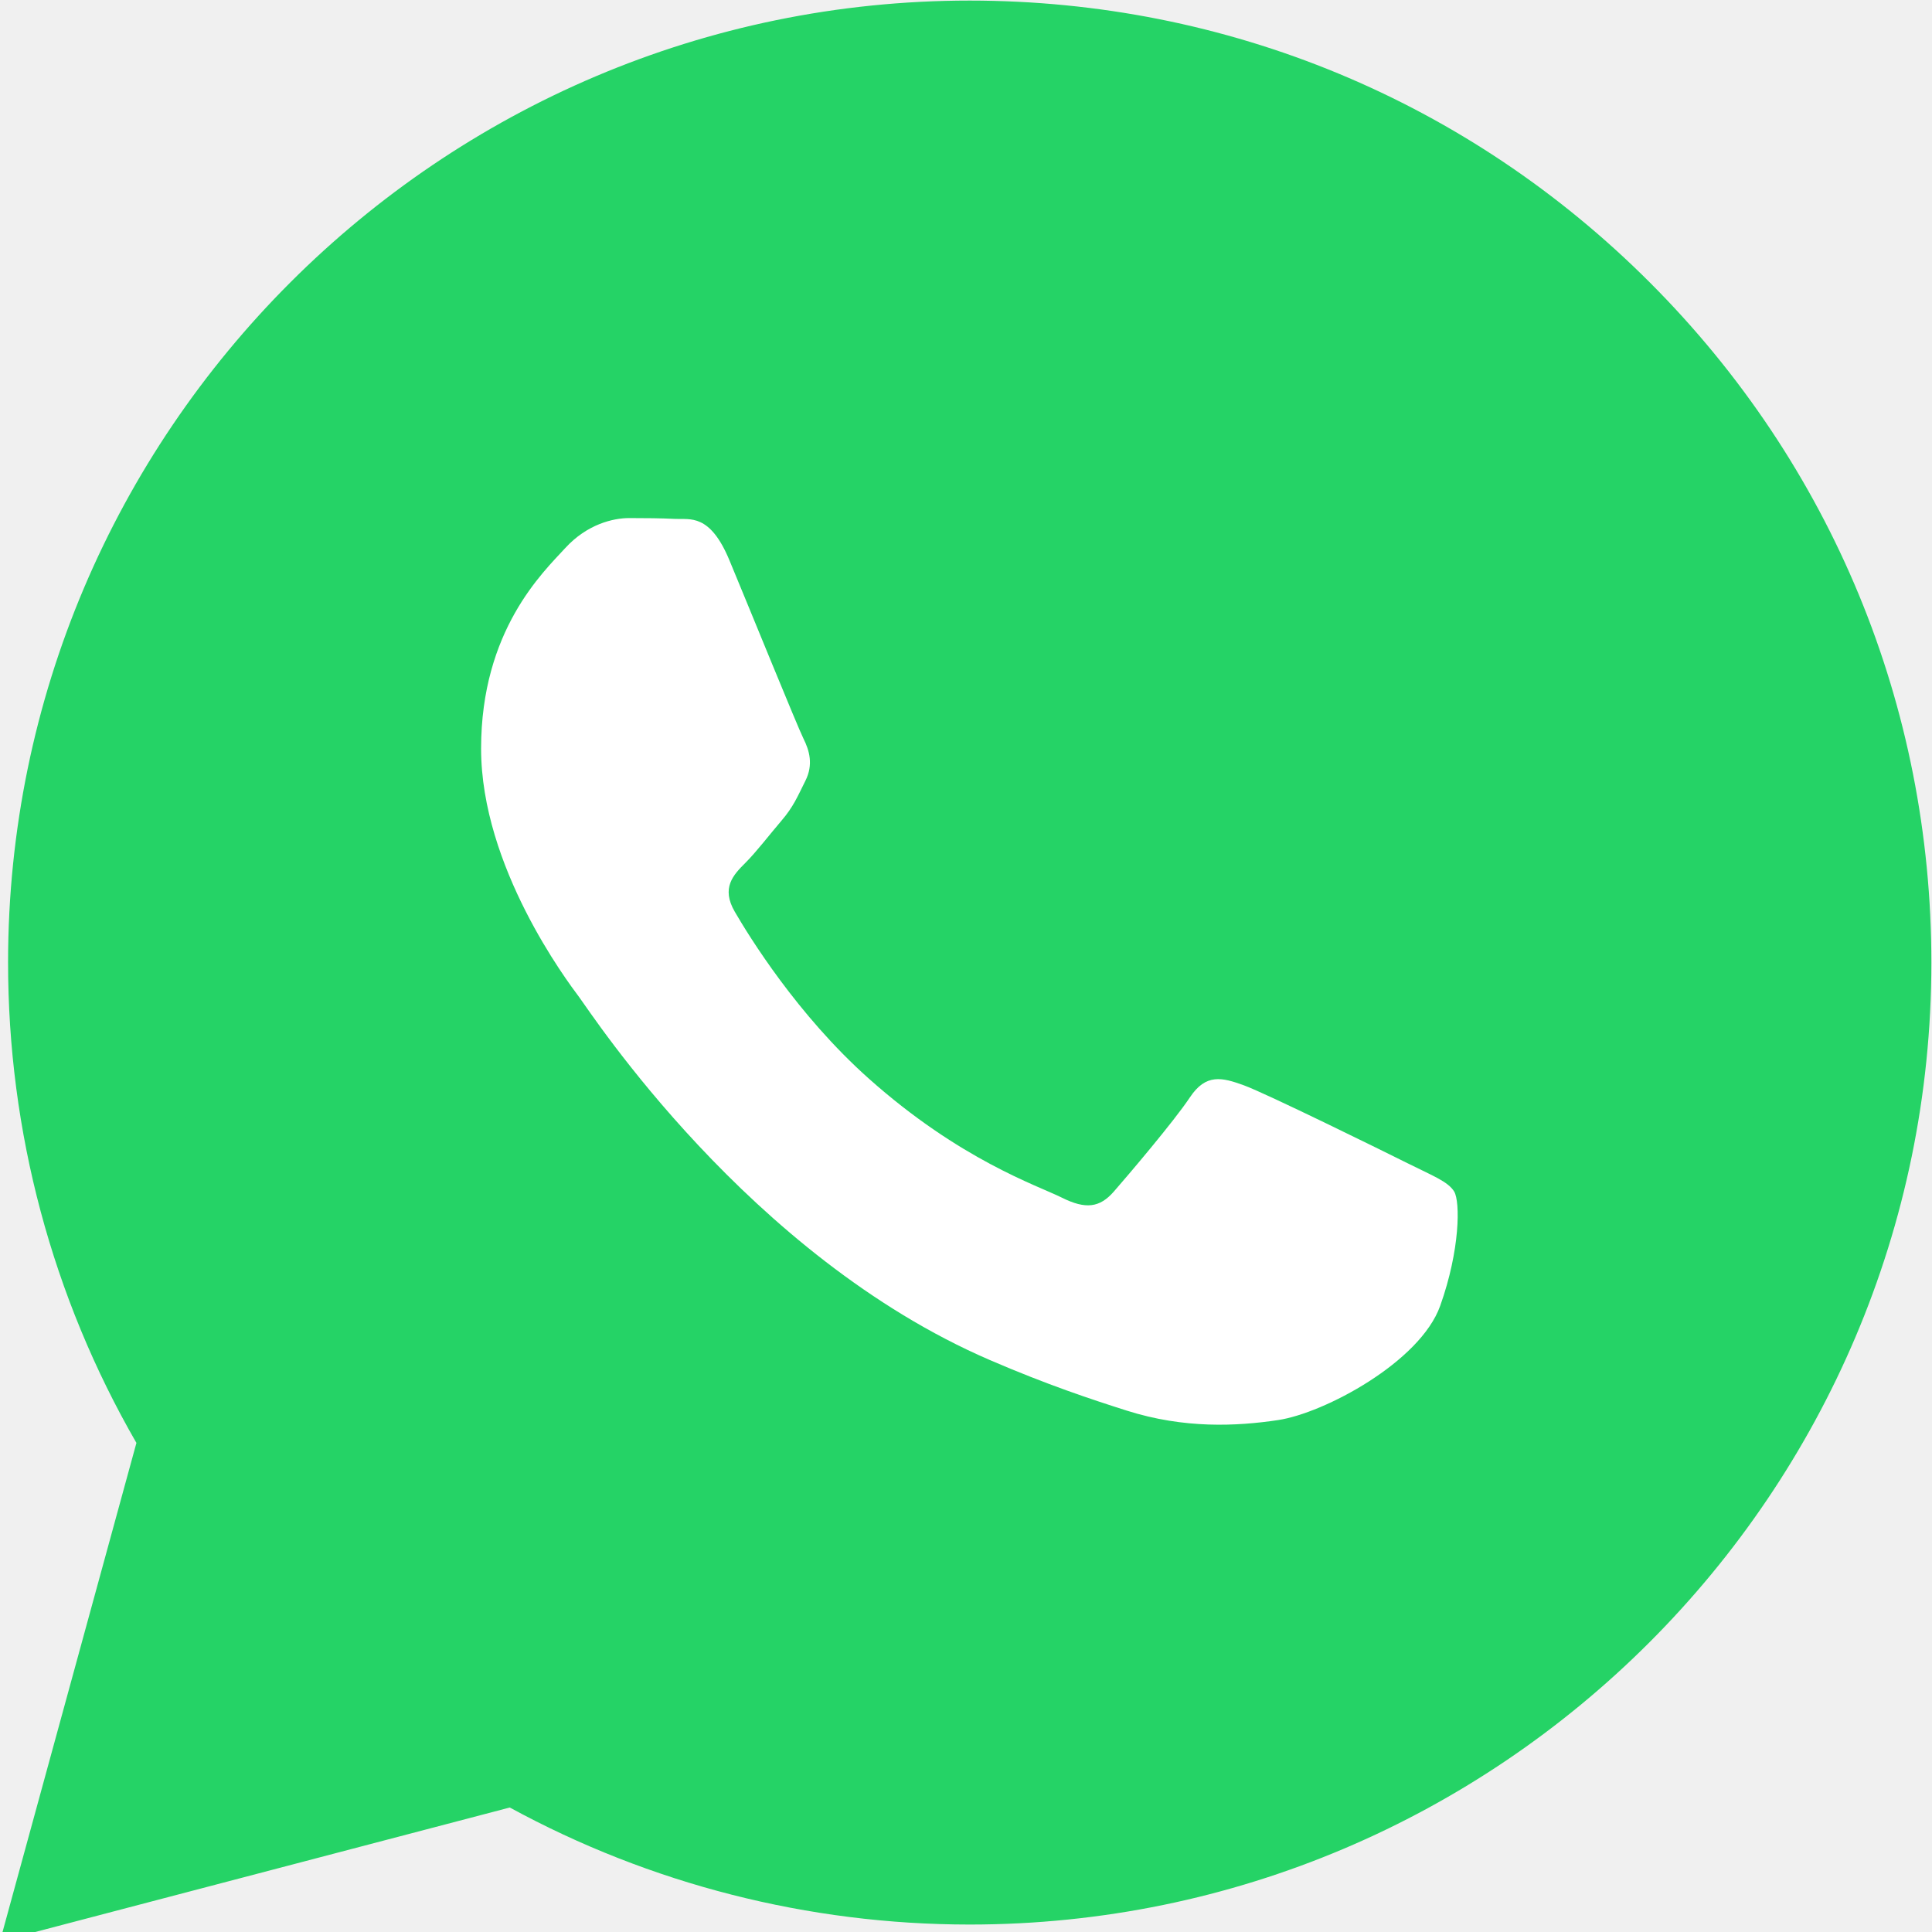
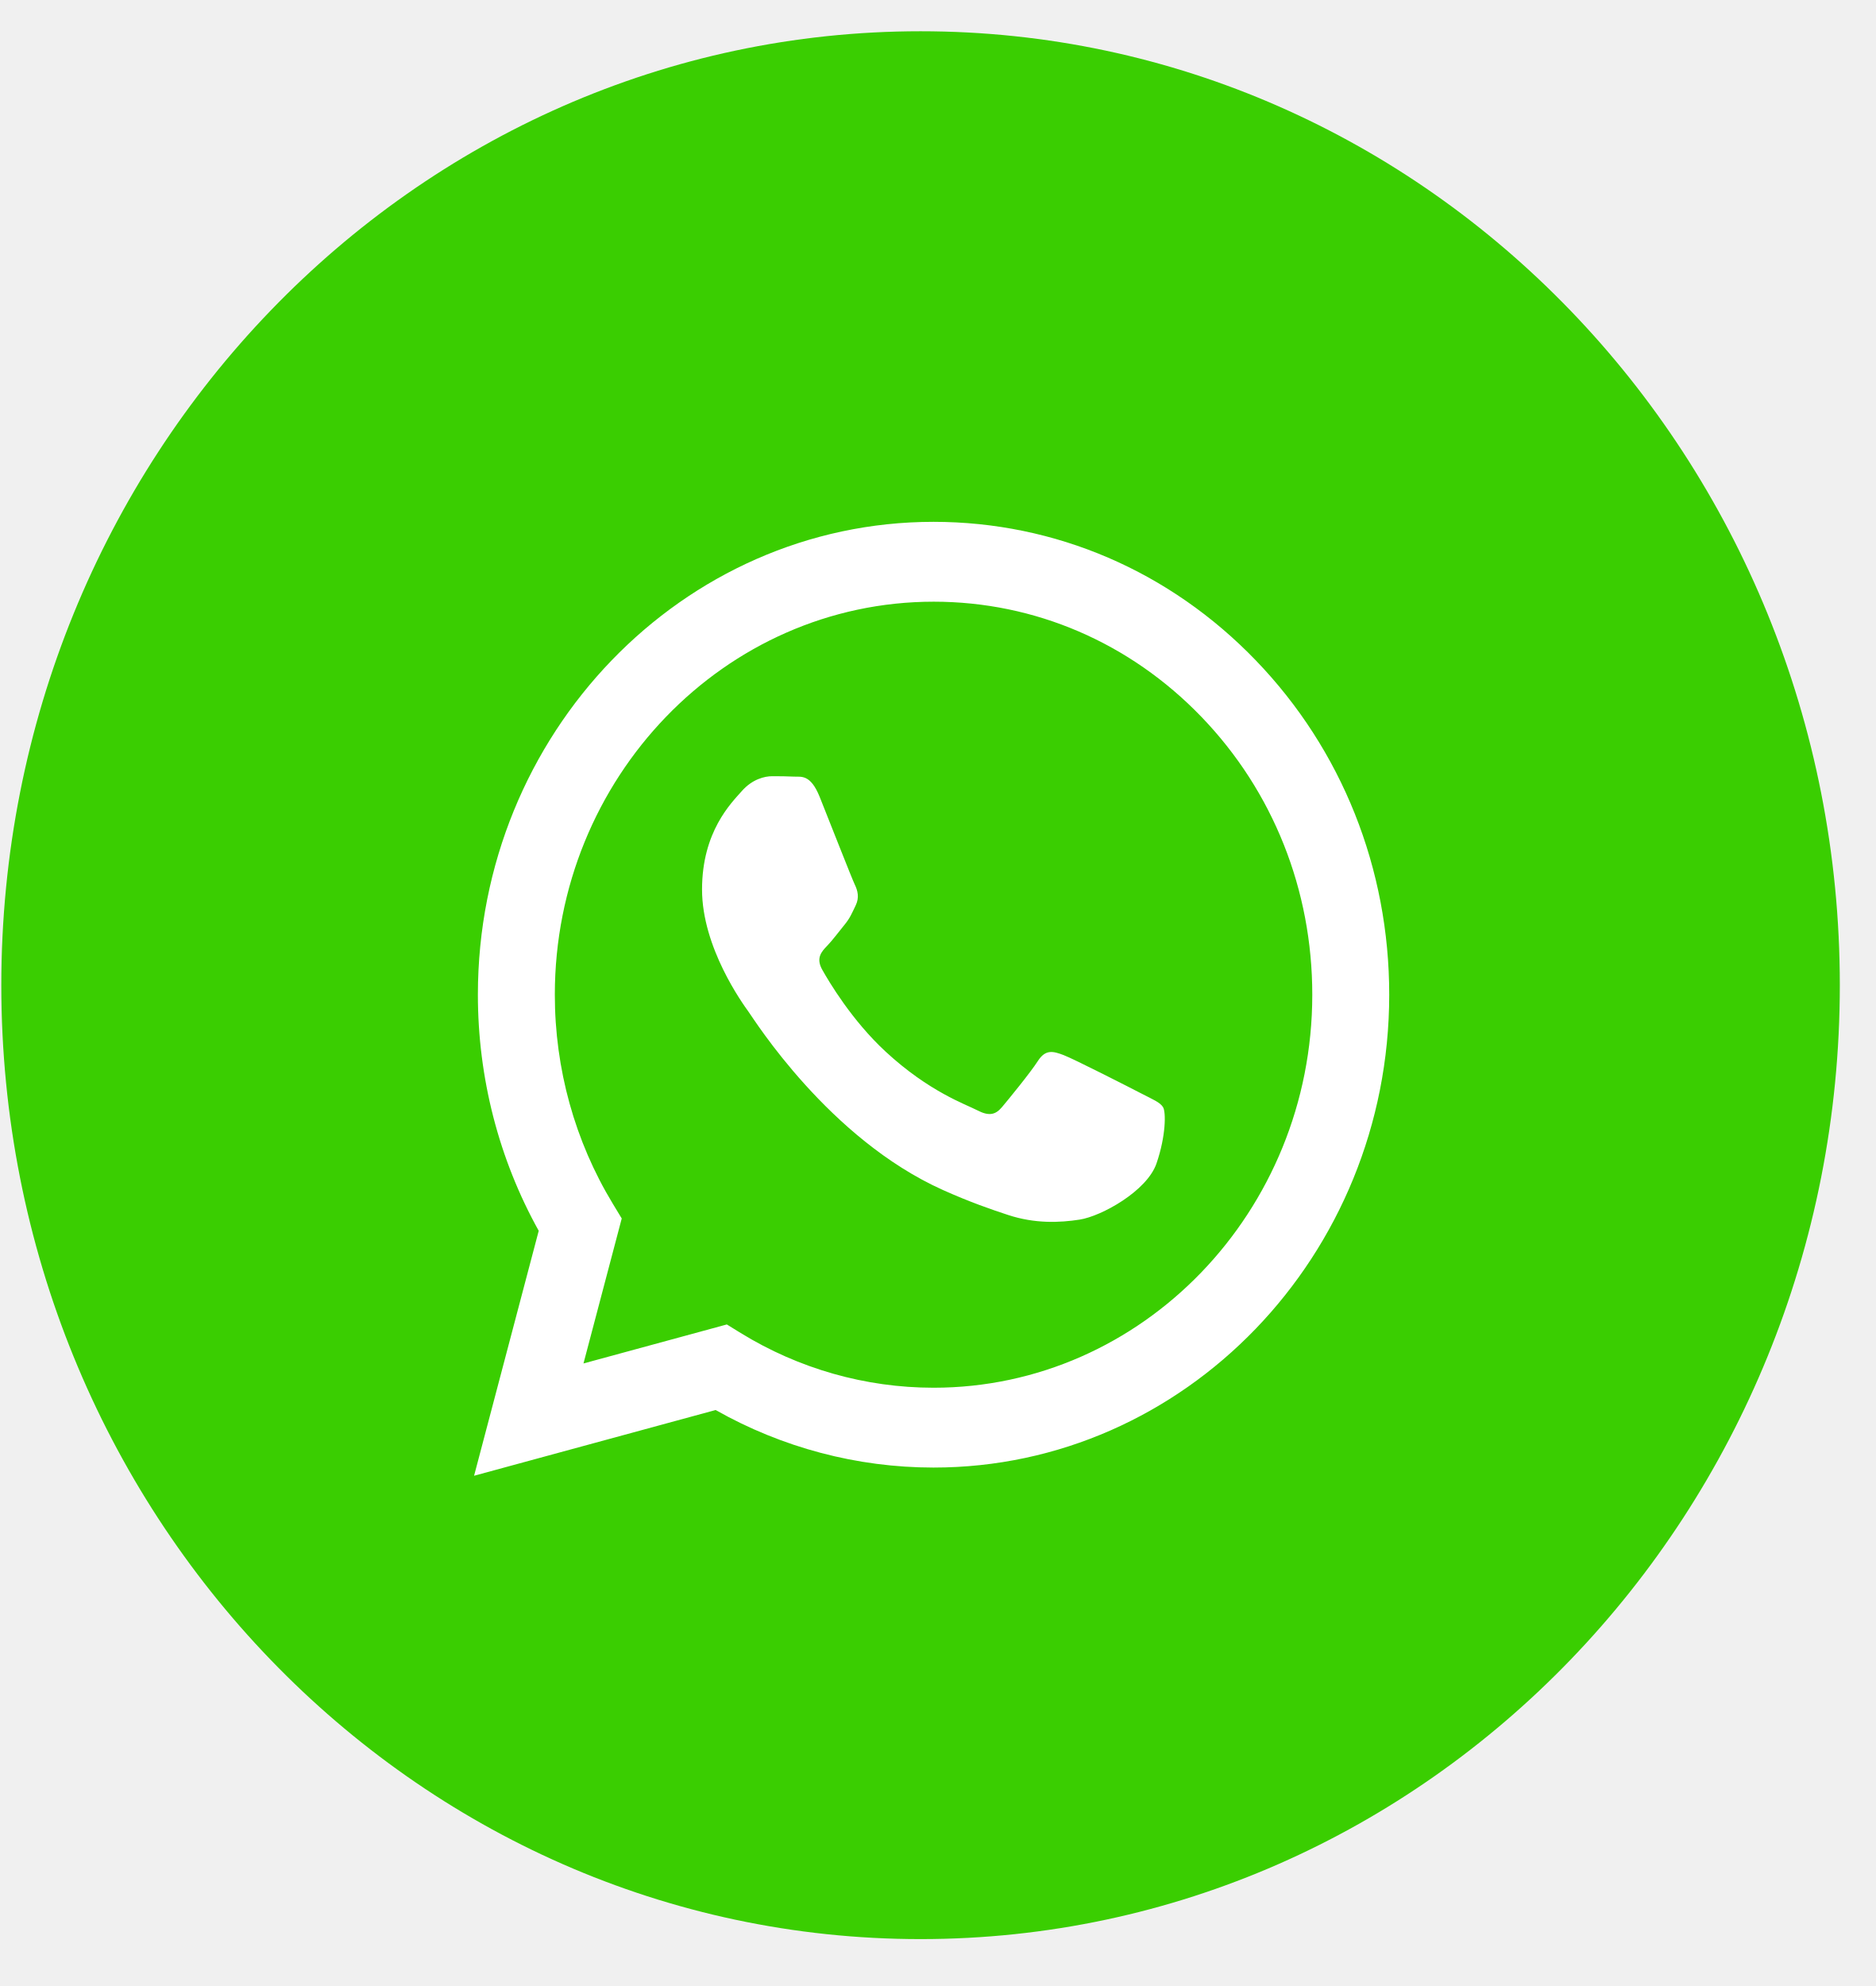
- <svg xmlns="http://www.w3.org/2000/svg" width="80px" height="80px" viewBox="0 0 80 80" version="1.1">
+ <svg xmlns="http://www.w3.org/2000/svg" width="68px" height="72px" viewBox="419 651 68 72" version="1.1">
  <defs />
-   <g id="icons" stroke="none" stroke-width="1" fill="none" fill-rule="evenodd">
-     <g id="whatsapp">
-       <g id="Page-1" fill="#25D366">
-         <path d="M68.322,11.702 C60.804,4.175 50.806,0.028 40.154,0.024 C18.206,0.024 0.343,17.886 0.334,39.841 C0.331,46.859 2.164,53.709 5.649,59.748 L3.81861576e-05,80.382 L21.109,74.845 C26.925,78.017 33.473,79.689 40.138,79.691 L40.154,79.691 L40.154,79.691 C62.1,79.691 79.965,61.828 79.974,39.872 C79.978,29.233 75.84,19.228 68.322,11.702" id="Fill-1" />
-         <path d="M40.154,72.966 L40.141,72.966 C34.202,72.964 28.377,71.369 23.296,68.353 L22.087,67.636 L9.561,70.922 L12.904,58.709 L12.117,57.456 C8.804,52.187 7.054,46.097 7.057,39.843 C7.064,21.595 21.911,6.749 40.167,6.749 C49.007,6.752 57.317,10.199 63.566,16.455 C69.815,22.711 73.254,31.026 73.25,39.87 C73.243,58.119 58.396,72.966 40.154,72.966" id="Path" />
-       </g>
-       <path d="M58.308,48.179 C57.313,47.681 52.422,45.274 51.51,44.942 C50.598,44.61 49.934,44.444 49.271,45.44 C48.608,46.436 46.701,48.677 46.121,49.341 C45.54,50.005 44.96,50.088 43.965,49.59 C42.97,49.092 39.764,48.042 35.964,44.652 C33.006,42.013 31.009,38.755 30.429,37.759 C29.848,36.763 30.367,36.225 30.865,35.729 C31.313,35.283 31.86,34.566 32.357,33.985 C32.855,33.405 33.021,32.989 33.352,32.326 C33.684,31.661 33.518,31.081 33.269,30.583 C33.021,30.085 31.031,25.187 30.202,23.195 C29.394,21.255 28.574,21.518 27.963,21.487 C27.384,21.458 26.719,21.452 26.056,21.452 C25.393,21.452 24.315,21.701 23.403,22.697 C22.491,23.693 19.921,26.1 19.921,30.997 C19.921,35.895 23.486,40.626 23.983,41.29 C24.481,41.954 30.999,52.003 40.98,56.313 C43.354,57.338 45.207,57.95 46.652,58.409 C49.036,59.166 51.205,59.059 52.919,58.803 C54.831,58.518 58.806,56.397 59.635,54.072 C60.464,51.748 60.464,49.756 60.215,49.341 C59.966,48.926 59.303,48.677 58.308,48.179" id="Path" fill="#FFFFFF" />
-     </g>
+   <g id="WhatsApp" stroke="none" stroke-width="1" fill="none" fill-rule="evenodd" transform="translate(419.0476, 652.1335)">
+     <ellipse id="Oval-1-Copy-58" fill="#3ACE01" cx="33.333" cy="34.583" rx="33.333" ry="34.583" />
+     <path d="M45.492,22.811 C42.373,19.572 38.224,17.787 33.804,17.785 C24.697,17.785 17.285,25.472 17.281,34.921 C17.28,37.941 18.041,40.889 19.487,43.488 L17.143,52.368 L25.902,49.985 C28.315,51.35 31.032,52.07 33.798,52.071 L33.804,52.071 C33.805,52.071 33.804,52.071 33.804,52.071 C42.911,52.071 50.323,44.383 50.327,34.935 C50.329,30.356 48.612,26.05 45.492,22.811 L45.492,22.811 Z M33.804,49.177 L33.799,49.177 C31.335,49.176 28.918,48.489 26.809,47.192 L26.308,46.883 L21.11,48.297 L22.497,43.041 L22.171,42.502 C20.796,40.234 20.07,37.613 20.071,34.922 C20.074,27.069 26.235,20.68 33.81,20.68 C37.478,20.681 40.926,22.165 43.519,24.857 C46.112,27.549 47.539,31.128 47.537,34.934 C47.534,42.787 41.374,49.177 33.804,49.177 L33.804,49.177 Z M38.516,37.116 C38.138,36.973 37.863,36.902 37.587,37.331 C37.312,37.759 36.521,38.724 36.28,39.01 C36.039,39.295 35.798,39.331 35.386,39.117 C34.973,38.902 33.642,38.45 32.066,36.992 C30.838,35.856 30.01,34.454 29.769,34.025 C29.528,33.597 29.743,33.365 29.95,33.151 C30.136,32.96 30.363,32.651 30.569,32.401 C30.776,32.151 30.844,31.973 30.982,31.687 C31.12,31.401 31.051,31.151 30.948,30.937 C30.844,30.722 30.019,28.615 29.675,27.757 C29.34,26.923 28.999,27.035 28.746,27.022 C28.505,27.01 28.23,27.007 27.955,27.007 C27.679,27.007 27.232,27.114 26.854,27.543 C26.475,27.972 25.409,29.008 25.409,31.115 C25.409,33.223 26.888,35.259 27.094,35.545 C27.301,35.83 30.006,40.155 34.147,42.01 C35.132,42.451 35.901,42.715 36.501,42.912 C37.49,43.238 38.39,43.192 39.101,43.082 C39.894,42.959 41.544,42.046 41.888,41.046 C42.232,40.046 42.232,39.188 42.128,39.01 C42.025,38.831 41.75,38.724 41.337,38.509 C40.924,38.295 38.895,37.259 38.516,37.116 Z" id="Oval-1-Copy-58" fill="#FFFFFF" />
  </g>
</svg>
